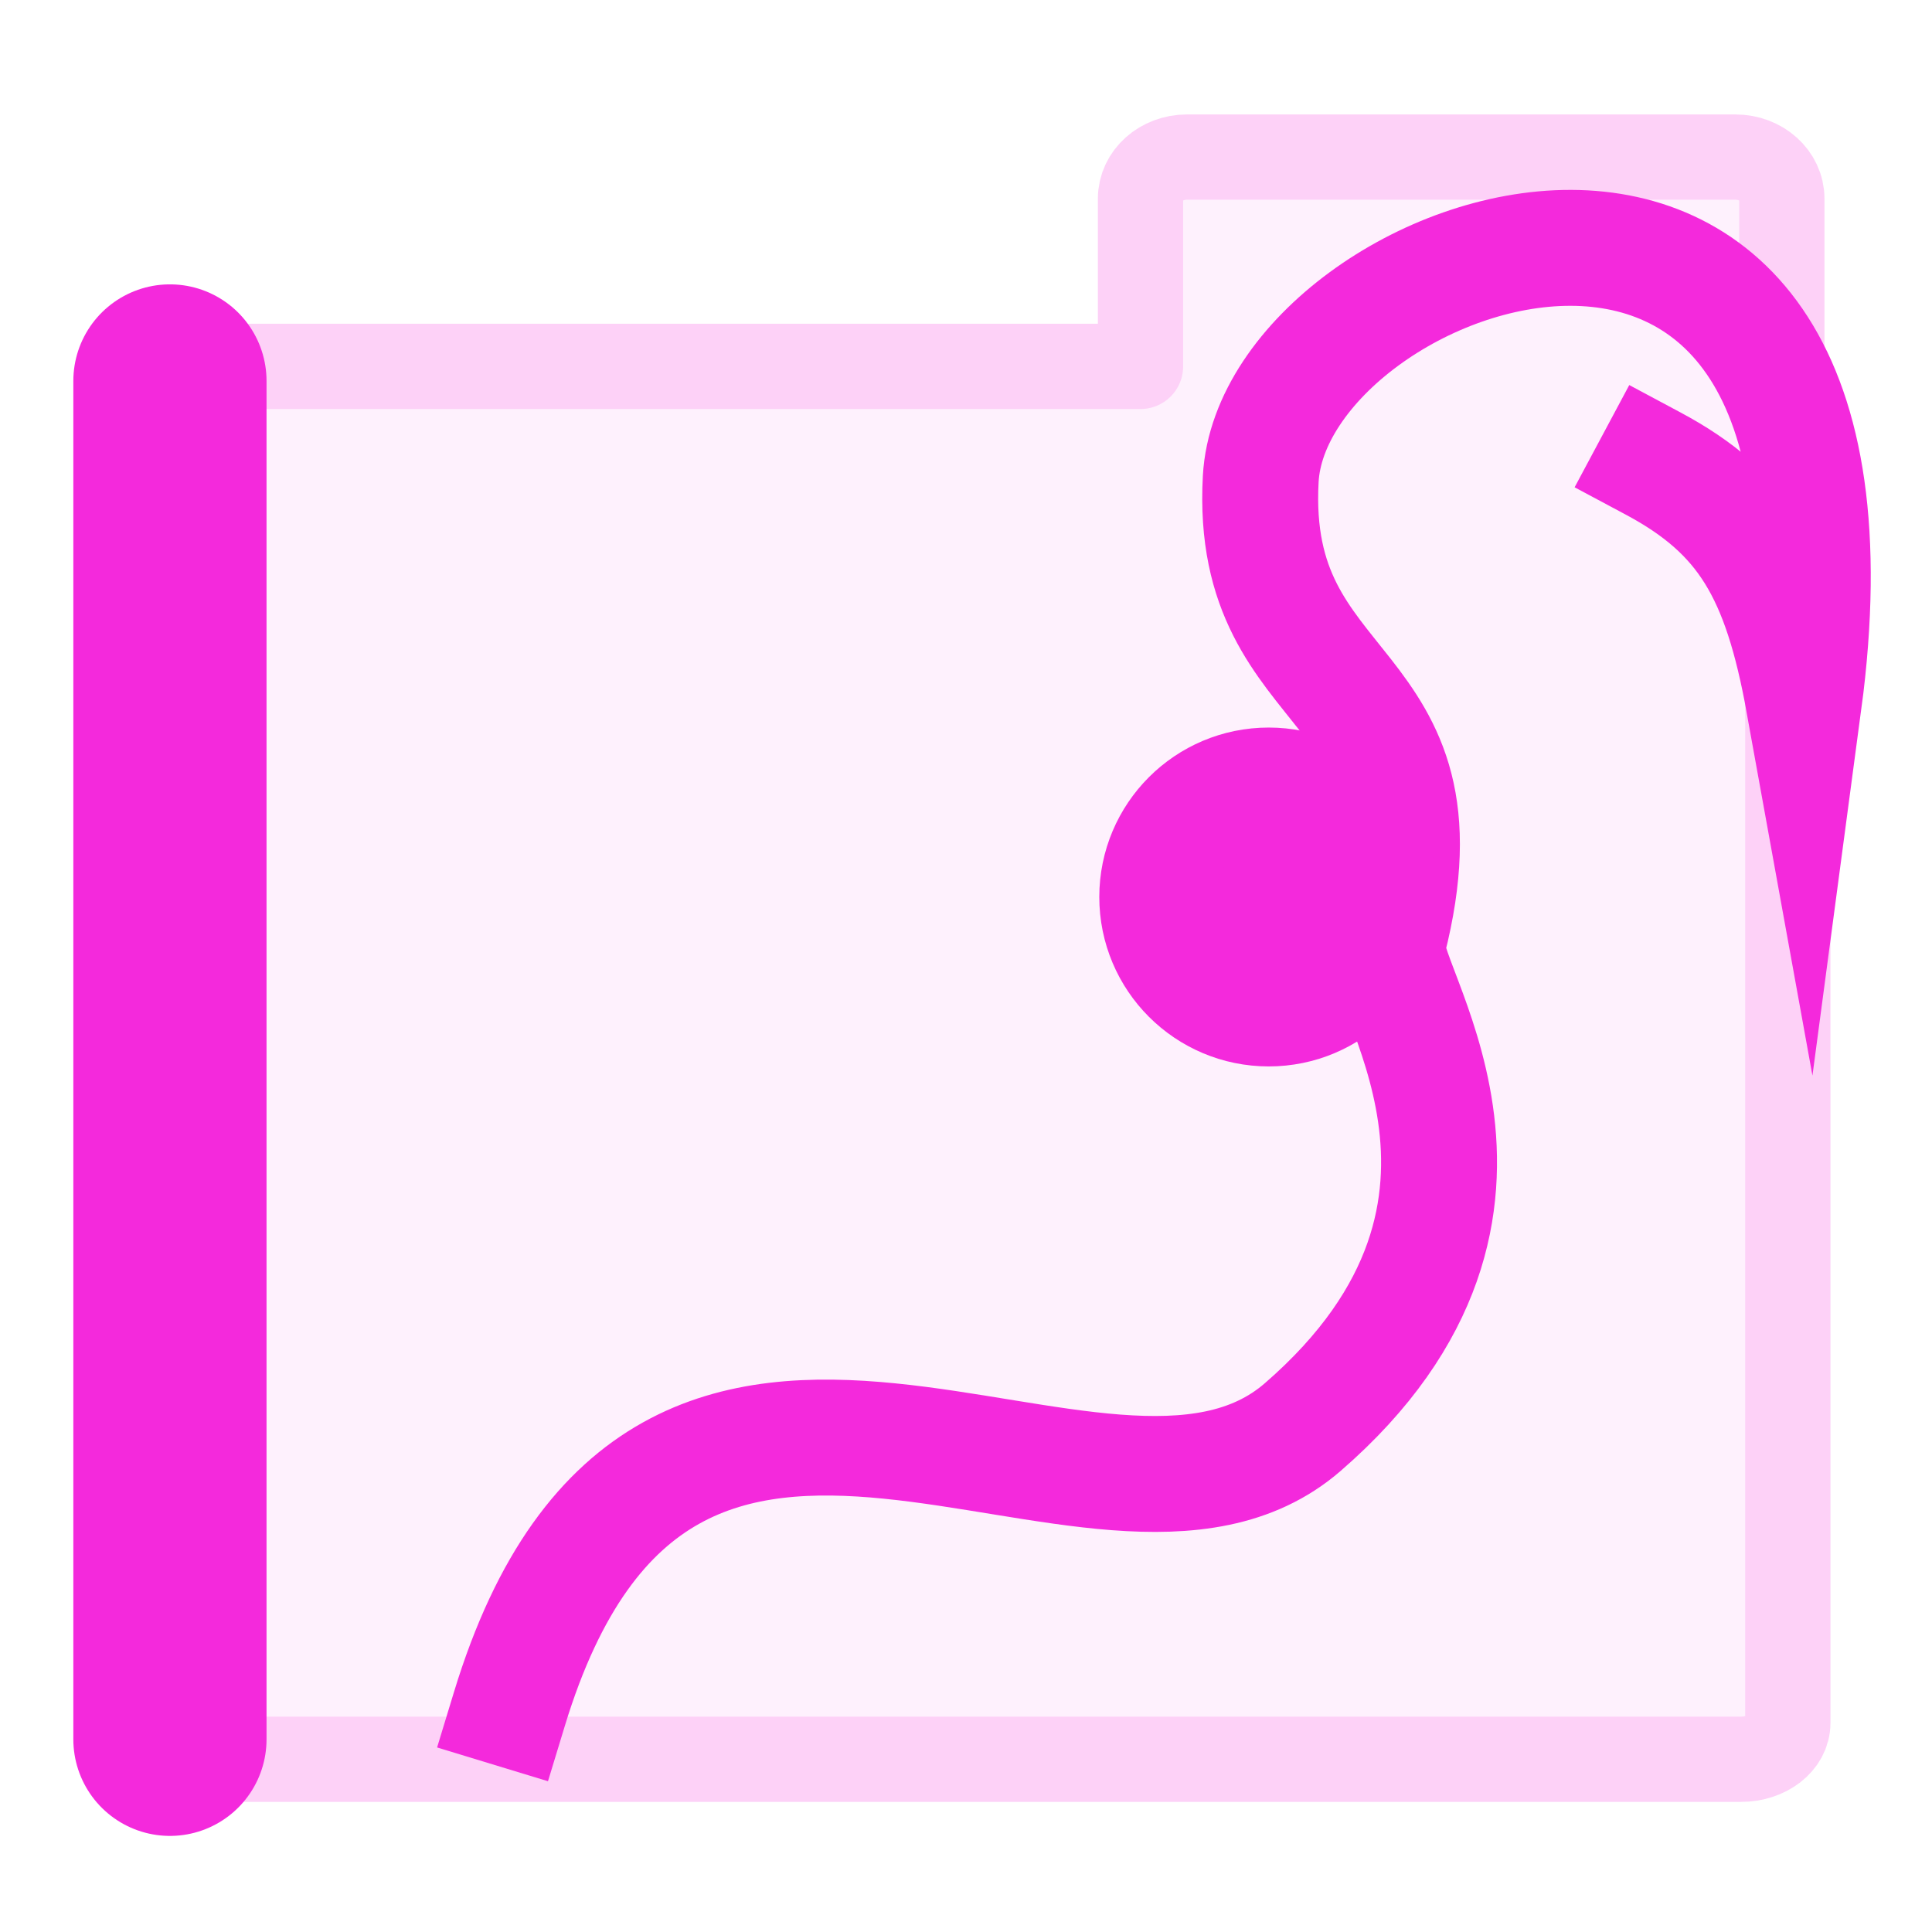
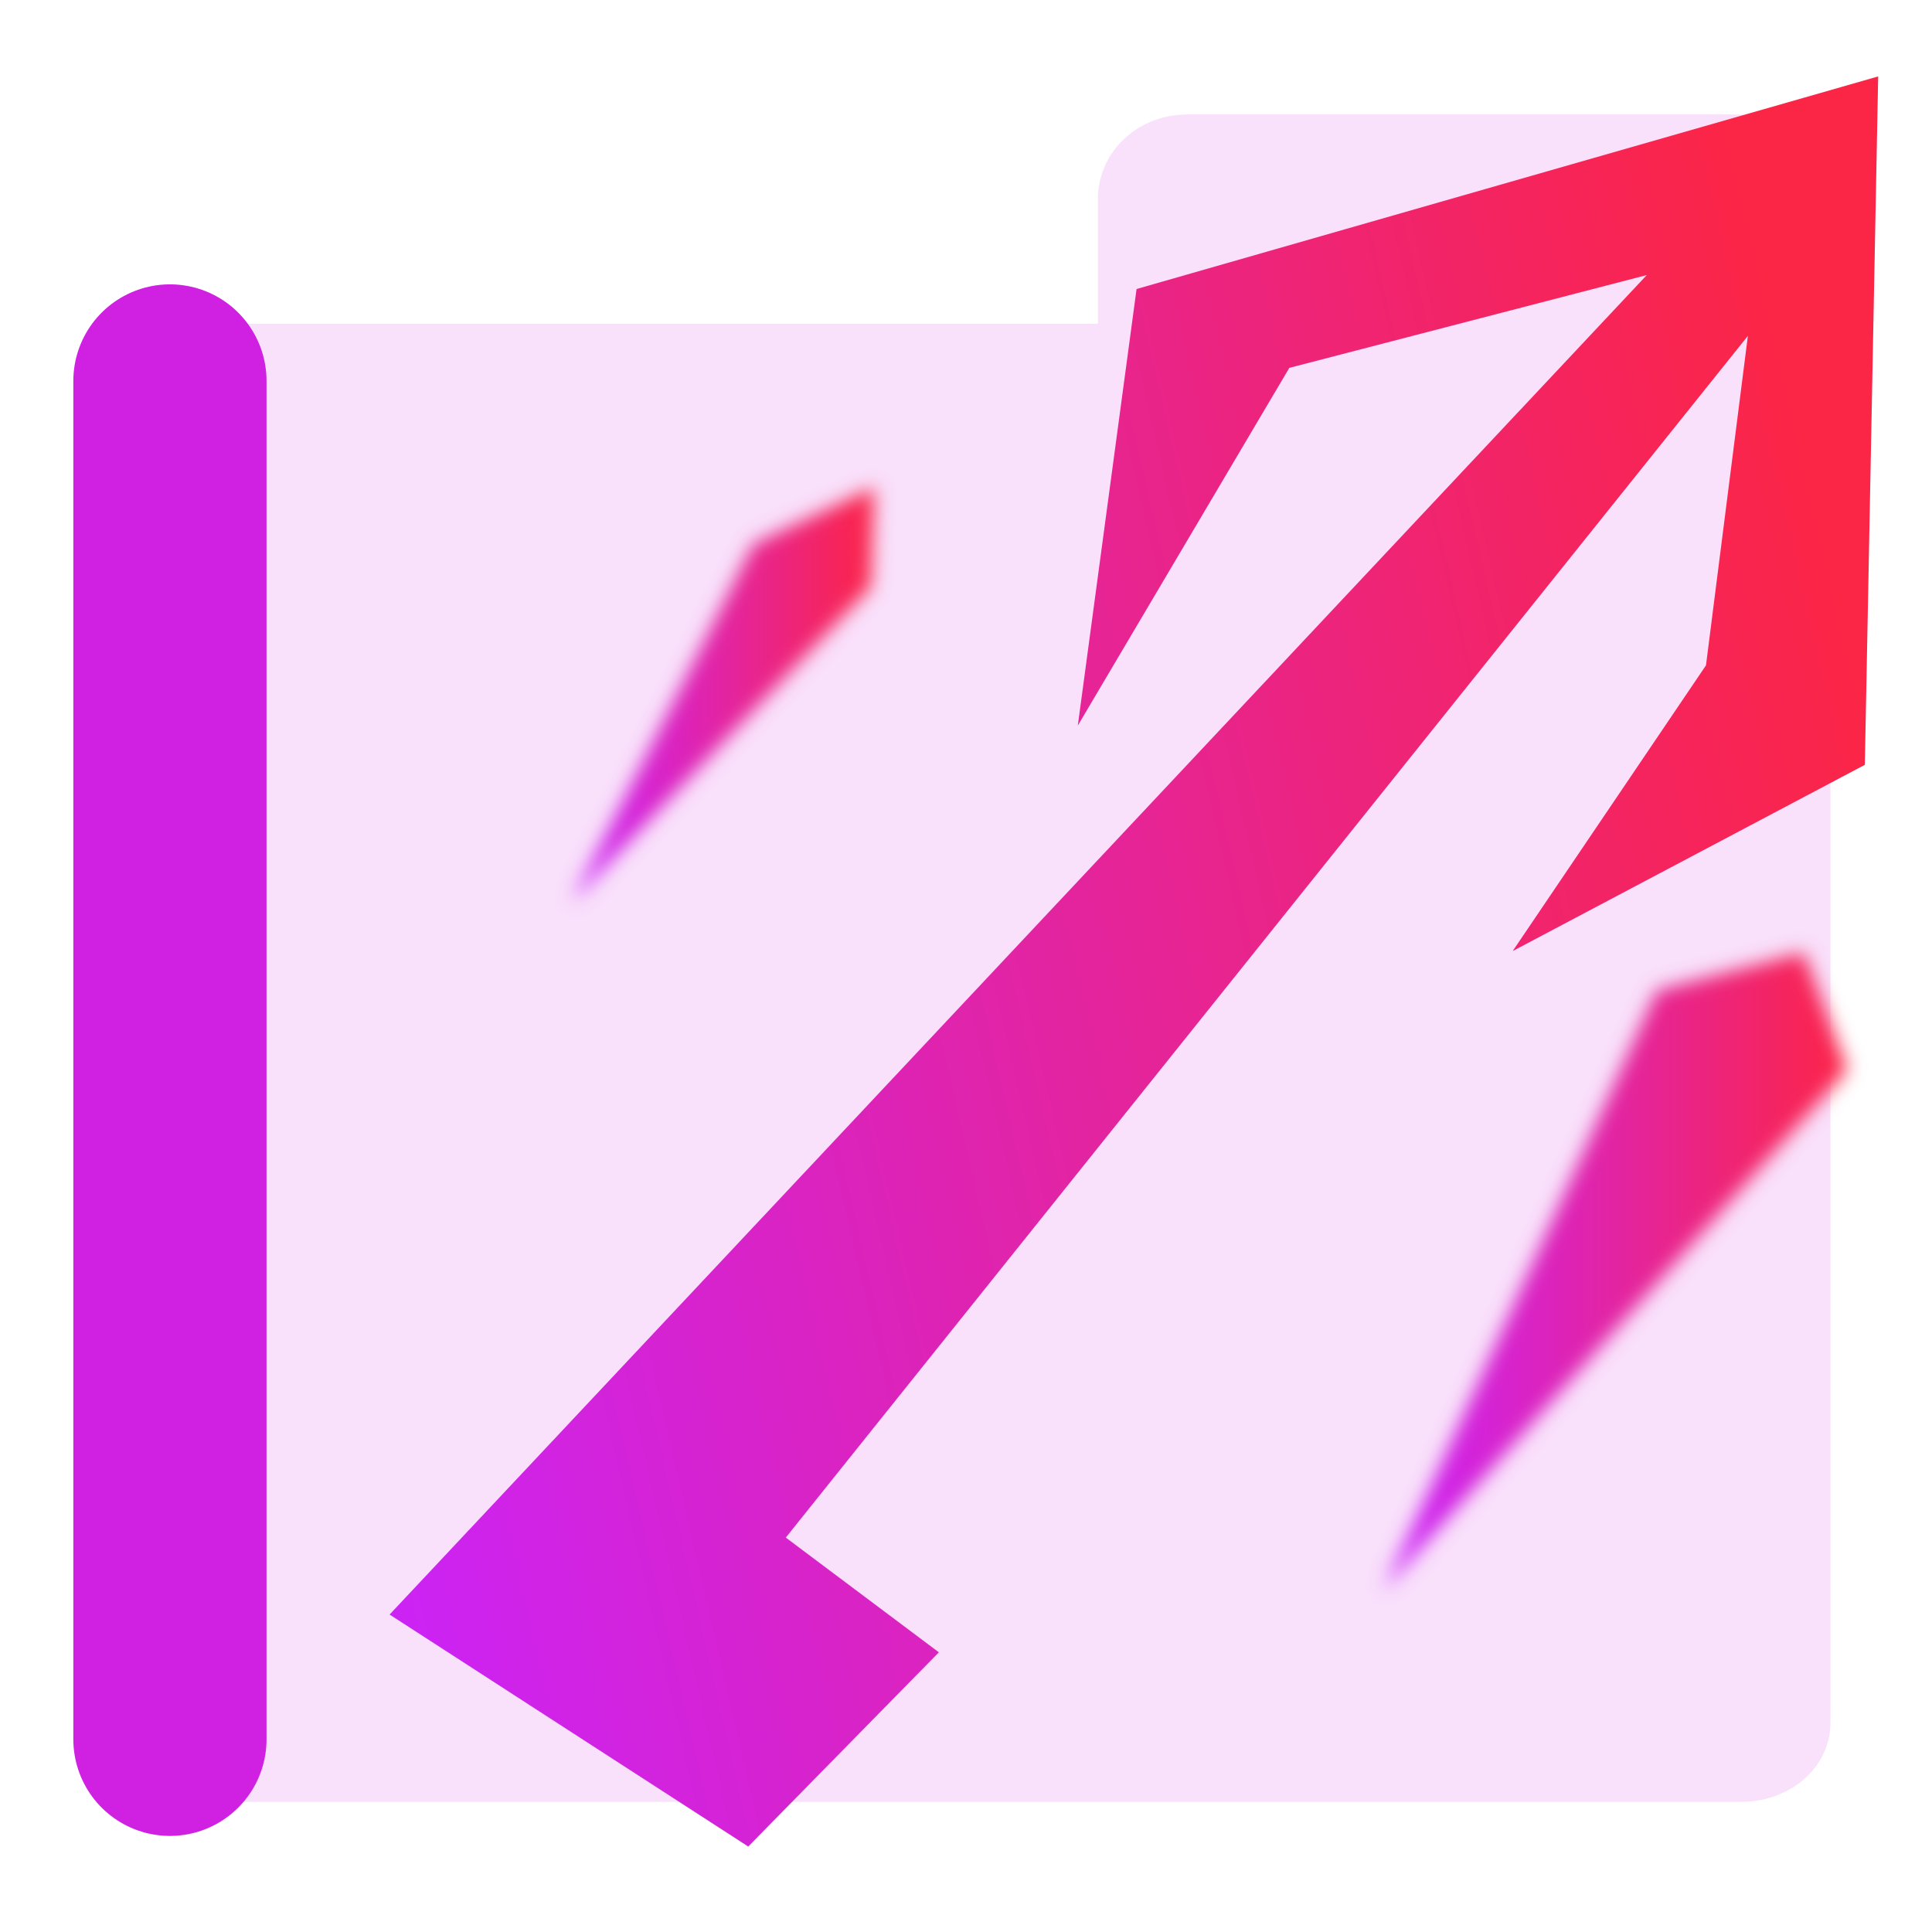
- <svg xmlns="http://www.w3.org/2000/svg" width="500" height="500" viewBox="0 0 500 500" version="1.1" id="svg1" xml:space="preserve">
+ <svg xmlns="http://www.w3.org/2000/svg" xmlns:xlink="http://www.w3.org/1999/xlink" width="500" height="500" viewBox="0 0 500 500" version="1.1" id="svg1" xml:space="preserve">
  <defs id="defs1">
+     <linearGradient id="linearGradient5">
+       <stop style="stop-color:#c920fd;stop-opacity:1;" offset="0" id="stop5" />
+       <stop style="stop-color:#fb2244;stop-opacity:1;" offset="1" id="stop6" />
+     </linearGradient>
    <linearGradient id="swatch61">
      <stop style="stop-color:#5090d0;stop-opacity:1;" offset="0" id="stop61" />
    </linearGradient>
    <linearGradient id="swatch30">
      <stop style="stop-color:#f9f9f9;stop-opacity:1;" offset="0" id="stop30" />
    </linearGradient>
+     <linearGradient xlink:href="#linearGradient5" id="linearGradient6" x1="78.449" y1="398.907" x2="508.351" y2="299.809" gradientUnits="userSpaceOnUse" />
+     <linearGradient xlink:href="#linearGradient5" id="linearGradient8" x1="140.013" y1="188.16" x2="218.333" y2="188.16" gradientUnits="userSpaceOnUse" gradientTransform="translate(7.943194,-8.359195)" />
+     <linearGradient xlink:href="#linearGradient5" id="linearGradient10" x1="273.771" y1="383.695" x2="393.775" y2="383.695" gradientUnits="userSpaceOnUse" gradientTransform="translate(84.34524,-54.69491)" />
+     <filter style="color-interpolation-filters:sRGB" id="filter10" x="-0.048" y="-0.035" width="1.096" height="1.07">
+       <feGaussianBlur stdDeviation="2.411" id="feGaussianBlur10" />
+     </filter>
+     <filter style="color-interpolation-filters:sRGB" id="filter11" x="-0.074" y="-0.054" width="1.148" height="1.108">
+       <feGaussianBlur stdDeviation="2.411" id="feGaussianBlur11" />
+     </filter>
  </defs>
  <g id="layer1">
-     <path id="rect53-0" style="fill:#f429dc;fill-opacity:0.314;fill-rule:nonzero;stroke:#f429dc;stroke-width:22.062;stroke-linecap:butt;stroke-linejoin:round;stroke-dasharray:none;stroke-opacity:1;paint-order:markers fill stroke;opacity:0.217" d="m 462.687,104.22 c 0,-1.649 -0.591,-3.173 -1.547,-4.518 v -48.27 c 0,-5.973 -5.364,-10.781 -12.025,-10.781 H 307.184 c -6.662,0 -12.023,4.808 -12.023,10.781 v 43.391 H 51.088 c -6.721,0 -12.131,4.191 -12.131,9.396 v 341.684 c 0,5.205 5.41,9.395 12.131,9.395 H 450.557 c 6.721,0 12.131,-4.189 12.131,-9.395 z" />
-     <path style="fill:none;stroke:#f429dc;stroke-width:50;stroke-linecap:round;stroke-linejoin:bevel;paint-order:markers fill stroke;stroke-opacity:1" d="M 43.979,450.132 V 98.591" id="path1" />
-     <g id="circle7" />
-     <path style="opacity:1;fill:none;fill-opacity:1;stroke:#f429dc;stroke-width:30;stroke-linecap:square;stroke-linejoin:miter;stroke-miterlimit:10;stroke-dasharray:none;stroke-dashoffset:0;stroke-opacity:1;paint-order:normal" d="m 427.809,119.953 c 23.854,12.755 32.958,28.463 39.006,61.852 23.448,-175.695 -137.207,-118.779 -140.539,-57.842 -3.219,58.866 50.596,50.221 33.002,119.61 -4.421,9.158 44.404,68.088 -22.155,125.774 -51.857,44.944 -164.9,-59.695 -205.285,72.916" id="path15" />
-     <circle style="opacity:1;fill:#f429dc;fill-opacity:1;stroke:#f429dc;stroke-width:30;stroke-linecap:square;stroke-linejoin:miter;stroke-miterlimit:10;stroke-dasharray:none;stroke-dashoffset:0;stroke-opacity:1;paint-order:normal" id="path16" cx="328.346" cy="232.14" r="28.851" />
+     <path id="rect53-0" style="fill:#d020e2;fill-opacity:1;fill-rule:nonzero;stroke:#d020e2;stroke-width:22.062;stroke-linecap:butt;stroke-linejoin:round;stroke-dasharray:none;stroke-opacity:1;paint-order:markers fill stroke;opacity:0.138" d="m 462.687,104.22 c 0,-1.649 -0.591,-3.173 -1.547,-4.518 v -48.27 c 0,-5.973 -5.364,-10.781 -12.025,-10.781 H 307.184 c -6.662,0 -12.023,4.808 -12.023,10.781 v 43.391 H 51.088 c -6.721,0 -12.131,4.191 -12.131,9.396 v 341.684 c 0,5.205 5.41,9.395 12.131,9.395 H 450.557 c 6.721,0 12.131,-4.189 12.131,-9.395 z" />
+     <path style="fill:none;stroke:#d020e2;stroke-width:50;stroke-linecap:round;stroke-linejoin:bevel;paint-order:markers fill stroke;stroke-opacity:1" d="M 43.979,450.132 V 98.591" id="path1" />
+     <path style="opacity:1;fill:url(#linearGradient6);fill-opacity:0.989;stroke:none;stroke-width:40;stroke-linecap:round;stroke-miterlimit:10" d="m 100.826,417.841 325.369,-346.662 -92.519,24.025 -54.739,92.57 15.206,-112.977 191.928,-55.019 -3.454,178.157 -91.134,48.198 50.025,-73.942 10.845,-85.274 -248.991,311.007 39.618,29.694 -49.336,50.265 z" id="path2" />
+     <path style="opacity:1;mix-blend-mode:normal;fill:url(#linearGradient8);fill-opacity:0.989;stroke:none;stroke-width:40;stroke-linecap:round;stroke-miterlimit:10;filter:url(#filter11)" d="m 194.993,140.746 -47.036,92.727 77.435,-81.622 0.884,-25.723 z" id="path3" />
+     <path style="opacity:1;mix-blend-mode:normal;fill:url(#linearGradient10);fill-opacity:0.989;stroke:none;stroke-width:40;stroke-linecap:round;stroke-miterlimit:10;filter:url(#filter10)" d="M 428.778,256.285 358.116,411.468 478.12,276.829 466.786,246.533 Z" id="path4" />
  </g>
</svg>
